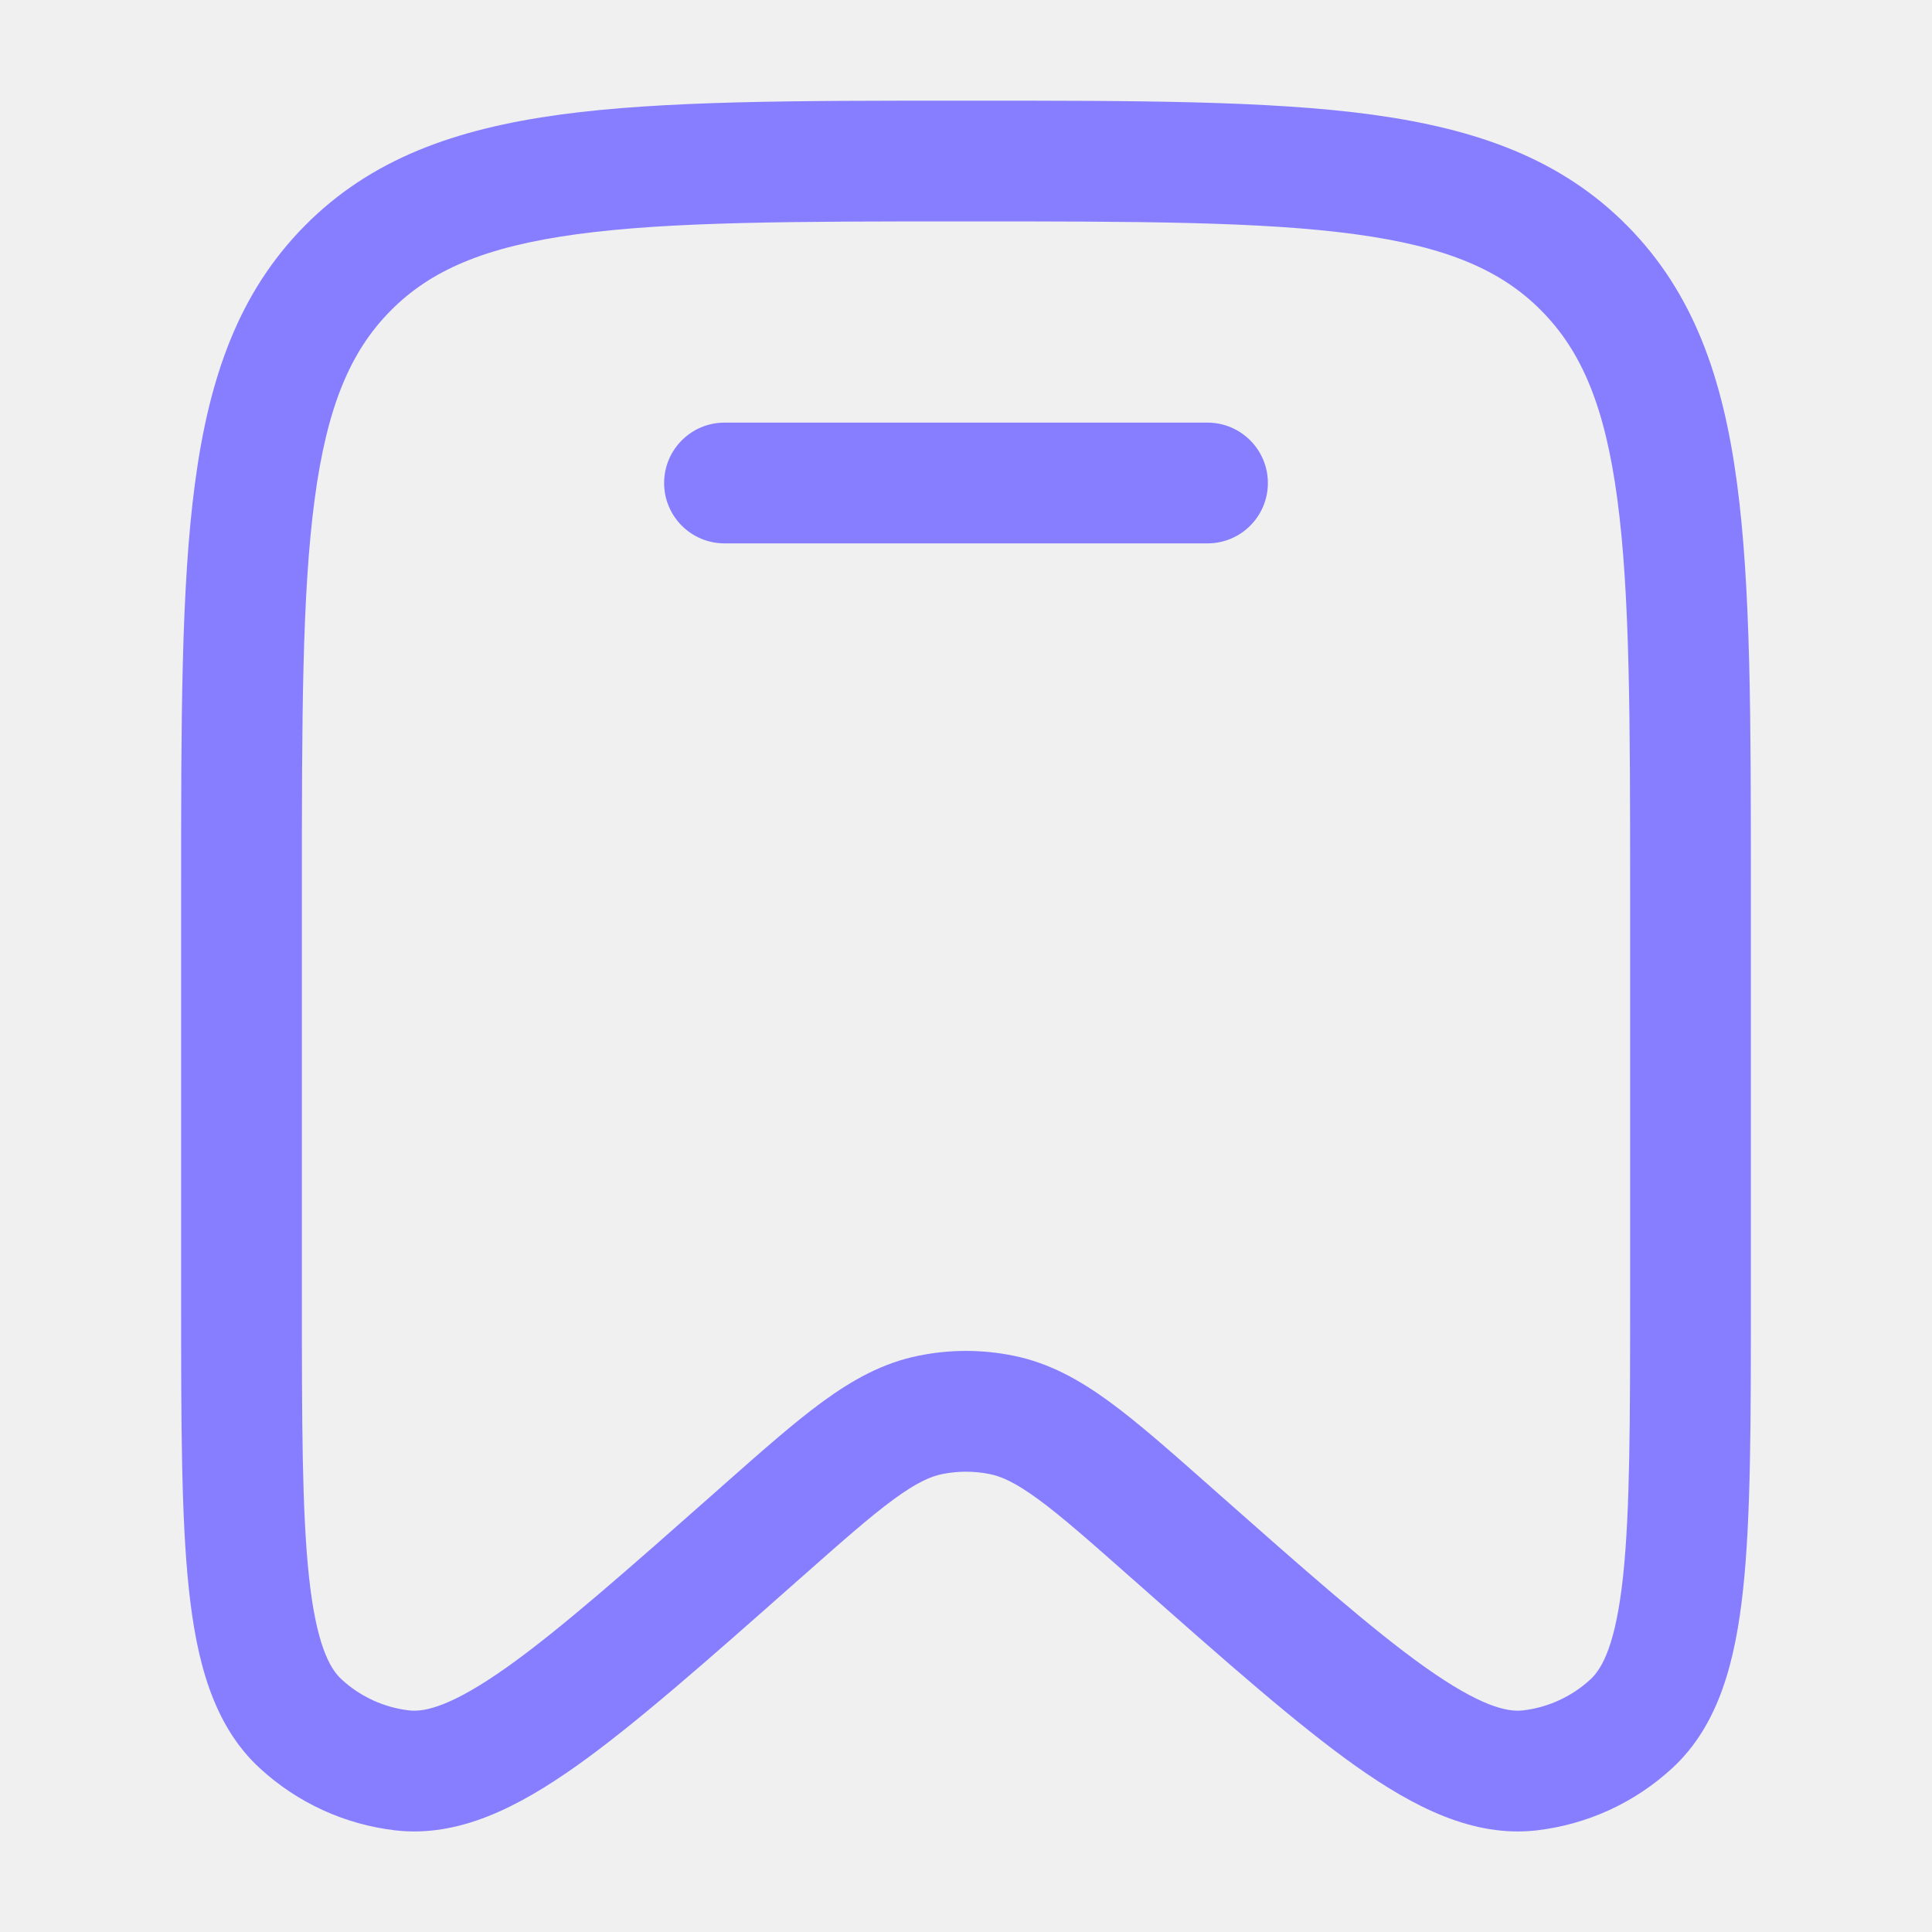
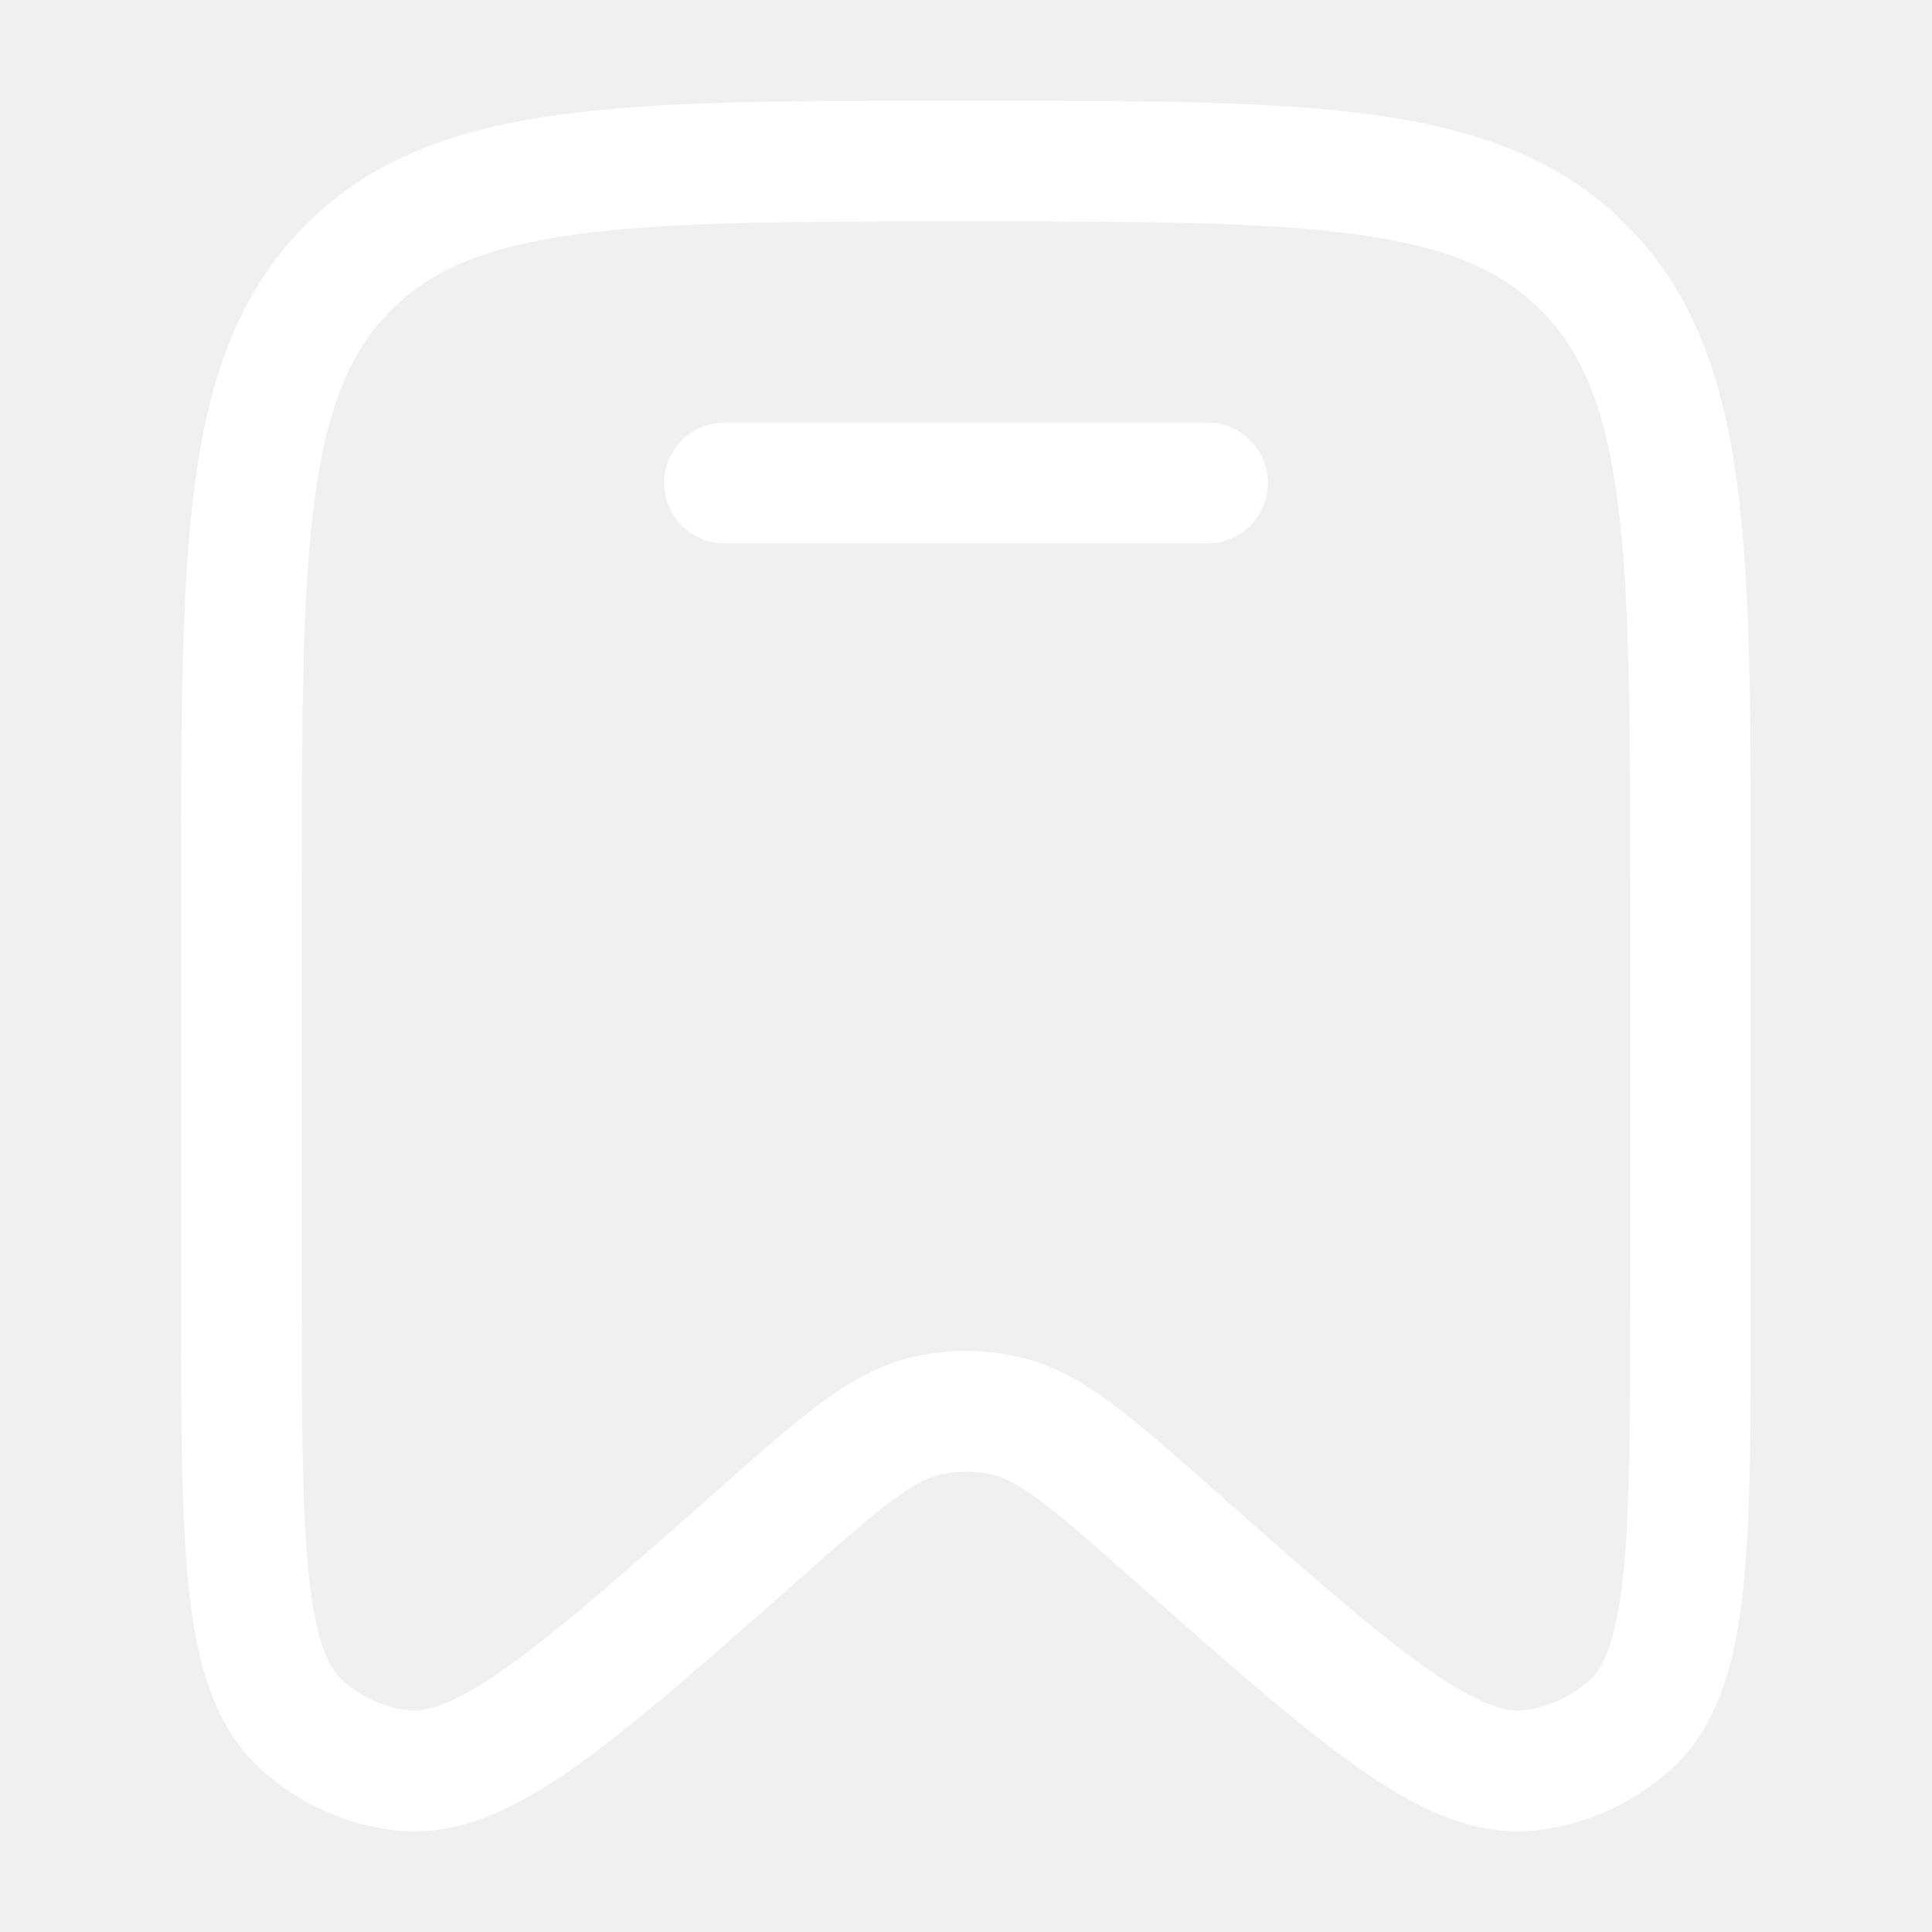
- <svg xmlns="http://www.w3.org/2000/svg" width="20" height="20" viewBox="0 0 20 20" fill="none">
-   <path d="M7.5 4.375C7.155 4.375 6.875 4.655 6.875 5C6.875 5.346 7.155 5.625 7.5 5.625H12.5C12.845 5.625 13.125 5.346 13.125 5C13.125 4.655 12.845 4.375 12.5 4.375H7.5Z" fill="#877EFF" />
-   <path fill-rule="evenodd" clip-rule="evenodd" d="M9.952 1.042C8.225 1.042 6.864 1.042 5.801 1.186C4.709 1.335 3.838 1.646 3.154 2.338C2.471 3.029 2.164 3.906 2.018 5.006C1.875 6.08 1.875 7.454 1.875 9.201V13.45C1.875 14.706 1.875 15.7 1.955 16.449C2.034 17.189 2.204 17.857 2.688 18.303C3.077 18.662 3.568 18.887 4.093 18.948C4.749 19.023 5.362 18.709 5.966 18.282C6.576 17.849 7.317 17.194 8.252 16.367L8.283 16.34C8.716 15.957 9.009 15.698 9.254 15.519C9.491 15.346 9.635 15.283 9.757 15.259C9.917 15.227 10.083 15.227 10.243 15.259C10.365 15.283 10.509 15.346 10.746 15.519C10.991 15.698 11.284 15.957 11.717 16.34L11.748 16.367C12.683 17.194 13.424 17.849 14.034 18.282C14.638 18.709 15.251 19.023 15.907 18.948C16.432 18.887 16.923 18.662 17.312 18.303C17.796 17.857 17.966 17.189 18.045 16.449C18.125 15.7 18.125 14.706 18.125 13.45V9.201C18.125 7.454 18.125 6.08 17.982 5.006C17.836 3.906 17.529 3.029 16.846 2.338C16.162 1.646 15.291 1.335 14.199 1.186C13.136 1.042 11.775 1.042 10.048 1.042H9.952ZM4.043 3.217C4.457 2.798 5.019 2.554 5.969 2.425C6.939 2.293 8.214 2.292 10 2.292C11.786 2.292 13.061 2.293 14.031 2.425C14.981 2.554 15.543 2.798 15.957 3.217C16.372 3.636 16.615 4.207 16.743 5.171C16.874 6.153 16.875 7.444 16.875 9.248V13.409C16.875 14.715 16.874 15.642 16.802 16.317C16.728 17.008 16.592 17.267 16.465 17.384C16.27 17.564 16.025 17.676 15.765 17.706C15.598 17.725 15.32 17.66 14.757 17.262C14.208 16.873 13.518 16.263 12.546 15.404L12.524 15.384C12.118 15.025 11.781 14.727 11.484 14.51C11.173 14.283 10.859 14.108 10.49 14.034C10.166 13.968 9.834 13.968 9.51 14.034C9.141 14.108 8.827 14.283 8.516 14.51C8.219 14.727 7.882 15.025 7.476 15.384L7.454 15.404C6.482 16.263 5.792 16.873 5.243 17.262C4.68 17.66 4.402 17.725 4.235 17.706C3.975 17.676 3.73 17.564 3.535 17.384C3.408 17.267 3.272 17.008 3.198 16.317C3.126 15.642 3.125 14.715 3.125 13.409V9.248C3.125 7.444 3.126 6.153 3.257 5.171C3.385 4.207 3.628 3.636 4.043 3.217Z" fill="#877EFF" />
+ <svg xmlns="http://www.w3.org/2000/svg" width="20" height="20" viewBox="0 0 20 20" fill="#FFFFFF">
+   <path d="M7.5 4.375C7.155 4.375 6.875 4.655 6.875 5C6.875 5.346 7.155 5.625 7.5 5.625H12.5C12.845 5.625 13.125 5.346 13.125 5C13.125 4.655 12.845 4.375 12.5 4.375H7.5Z" fill="#FFFFFF" />
+   <path fill-rule="evenodd" clip-rule="evenodd" d="M9.952 1.042C8.225 1.042 6.864 1.042 5.801 1.186C4.709 1.335 3.838 1.646 3.154 2.338C2.471 3.029 2.164 3.906 2.018 5.006C1.875 6.08 1.875 7.454 1.875 9.201V13.45C1.875 14.706 1.875 15.7 1.955 16.449C2.034 17.189 2.204 17.857 2.688 18.303C3.077 18.662 3.568 18.887 4.093 18.948C4.749 19.023 5.362 18.709 5.966 18.282C6.576 17.849 7.317 17.194 8.252 16.367L8.283 16.34C8.716 15.957 9.009 15.698 9.254 15.519C9.491 15.346 9.635 15.283 9.757 15.259C9.917 15.227 10.083 15.227 10.243 15.259C10.365 15.283 10.509 15.346 10.746 15.519C10.991 15.698 11.284 15.957 11.717 16.34L11.748 16.367C12.683 17.194 13.424 17.849 14.034 18.282C14.638 18.709 15.251 19.023 15.907 18.948C16.432 18.887 16.923 18.662 17.312 18.303C17.796 17.857 17.966 17.189 18.045 16.449C18.125 15.7 18.125 14.706 18.125 13.45V9.201C18.125 7.454 18.125 6.08 17.982 5.006C17.836 3.906 17.529 3.029 16.846 2.338C16.162 1.646 15.291 1.335 14.199 1.186C13.136 1.042 11.775 1.042 10.048 1.042H9.952ZM4.043 3.217C4.457 2.798 5.019 2.554 5.969 2.425C6.939 2.293 8.214 2.292 10 2.292C11.786 2.292 13.061 2.293 14.031 2.425C14.981 2.554 15.543 2.798 15.957 3.217C16.372 3.636 16.615 4.207 16.743 5.171C16.874 6.153 16.875 7.444 16.875 9.248V13.409C16.875 14.715 16.874 15.642 16.802 16.317C16.728 17.008 16.592 17.267 16.465 17.384C16.27 17.564 16.025 17.676 15.765 17.706C15.598 17.725 15.32 17.66 14.757 17.262C14.208 16.873 13.518 16.263 12.546 15.404L12.524 15.384C12.118 15.025 11.781 14.727 11.484 14.51C11.173 14.283 10.859 14.108 10.49 14.034C10.166 13.968 9.834 13.968 9.51 14.034C9.141 14.108 8.827 14.283 8.516 14.51C8.219 14.727 7.882 15.025 7.476 15.384L7.454 15.404C6.482 16.263 5.792 16.873 5.243 17.262C4.68 17.66 4.402 17.725 4.235 17.706C3.975 17.676 3.73 17.564 3.535 17.384C3.408 17.267 3.272 17.008 3.198 16.317C3.126 15.642 3.125 14.715 3.125 13.409V9.248C3.125 7.444 3.126 6.153 3.257 5.171C3.385 4.207 3.628 3.636 4.043 3.217Z" fill="#FFFFFF" />
</svg>
